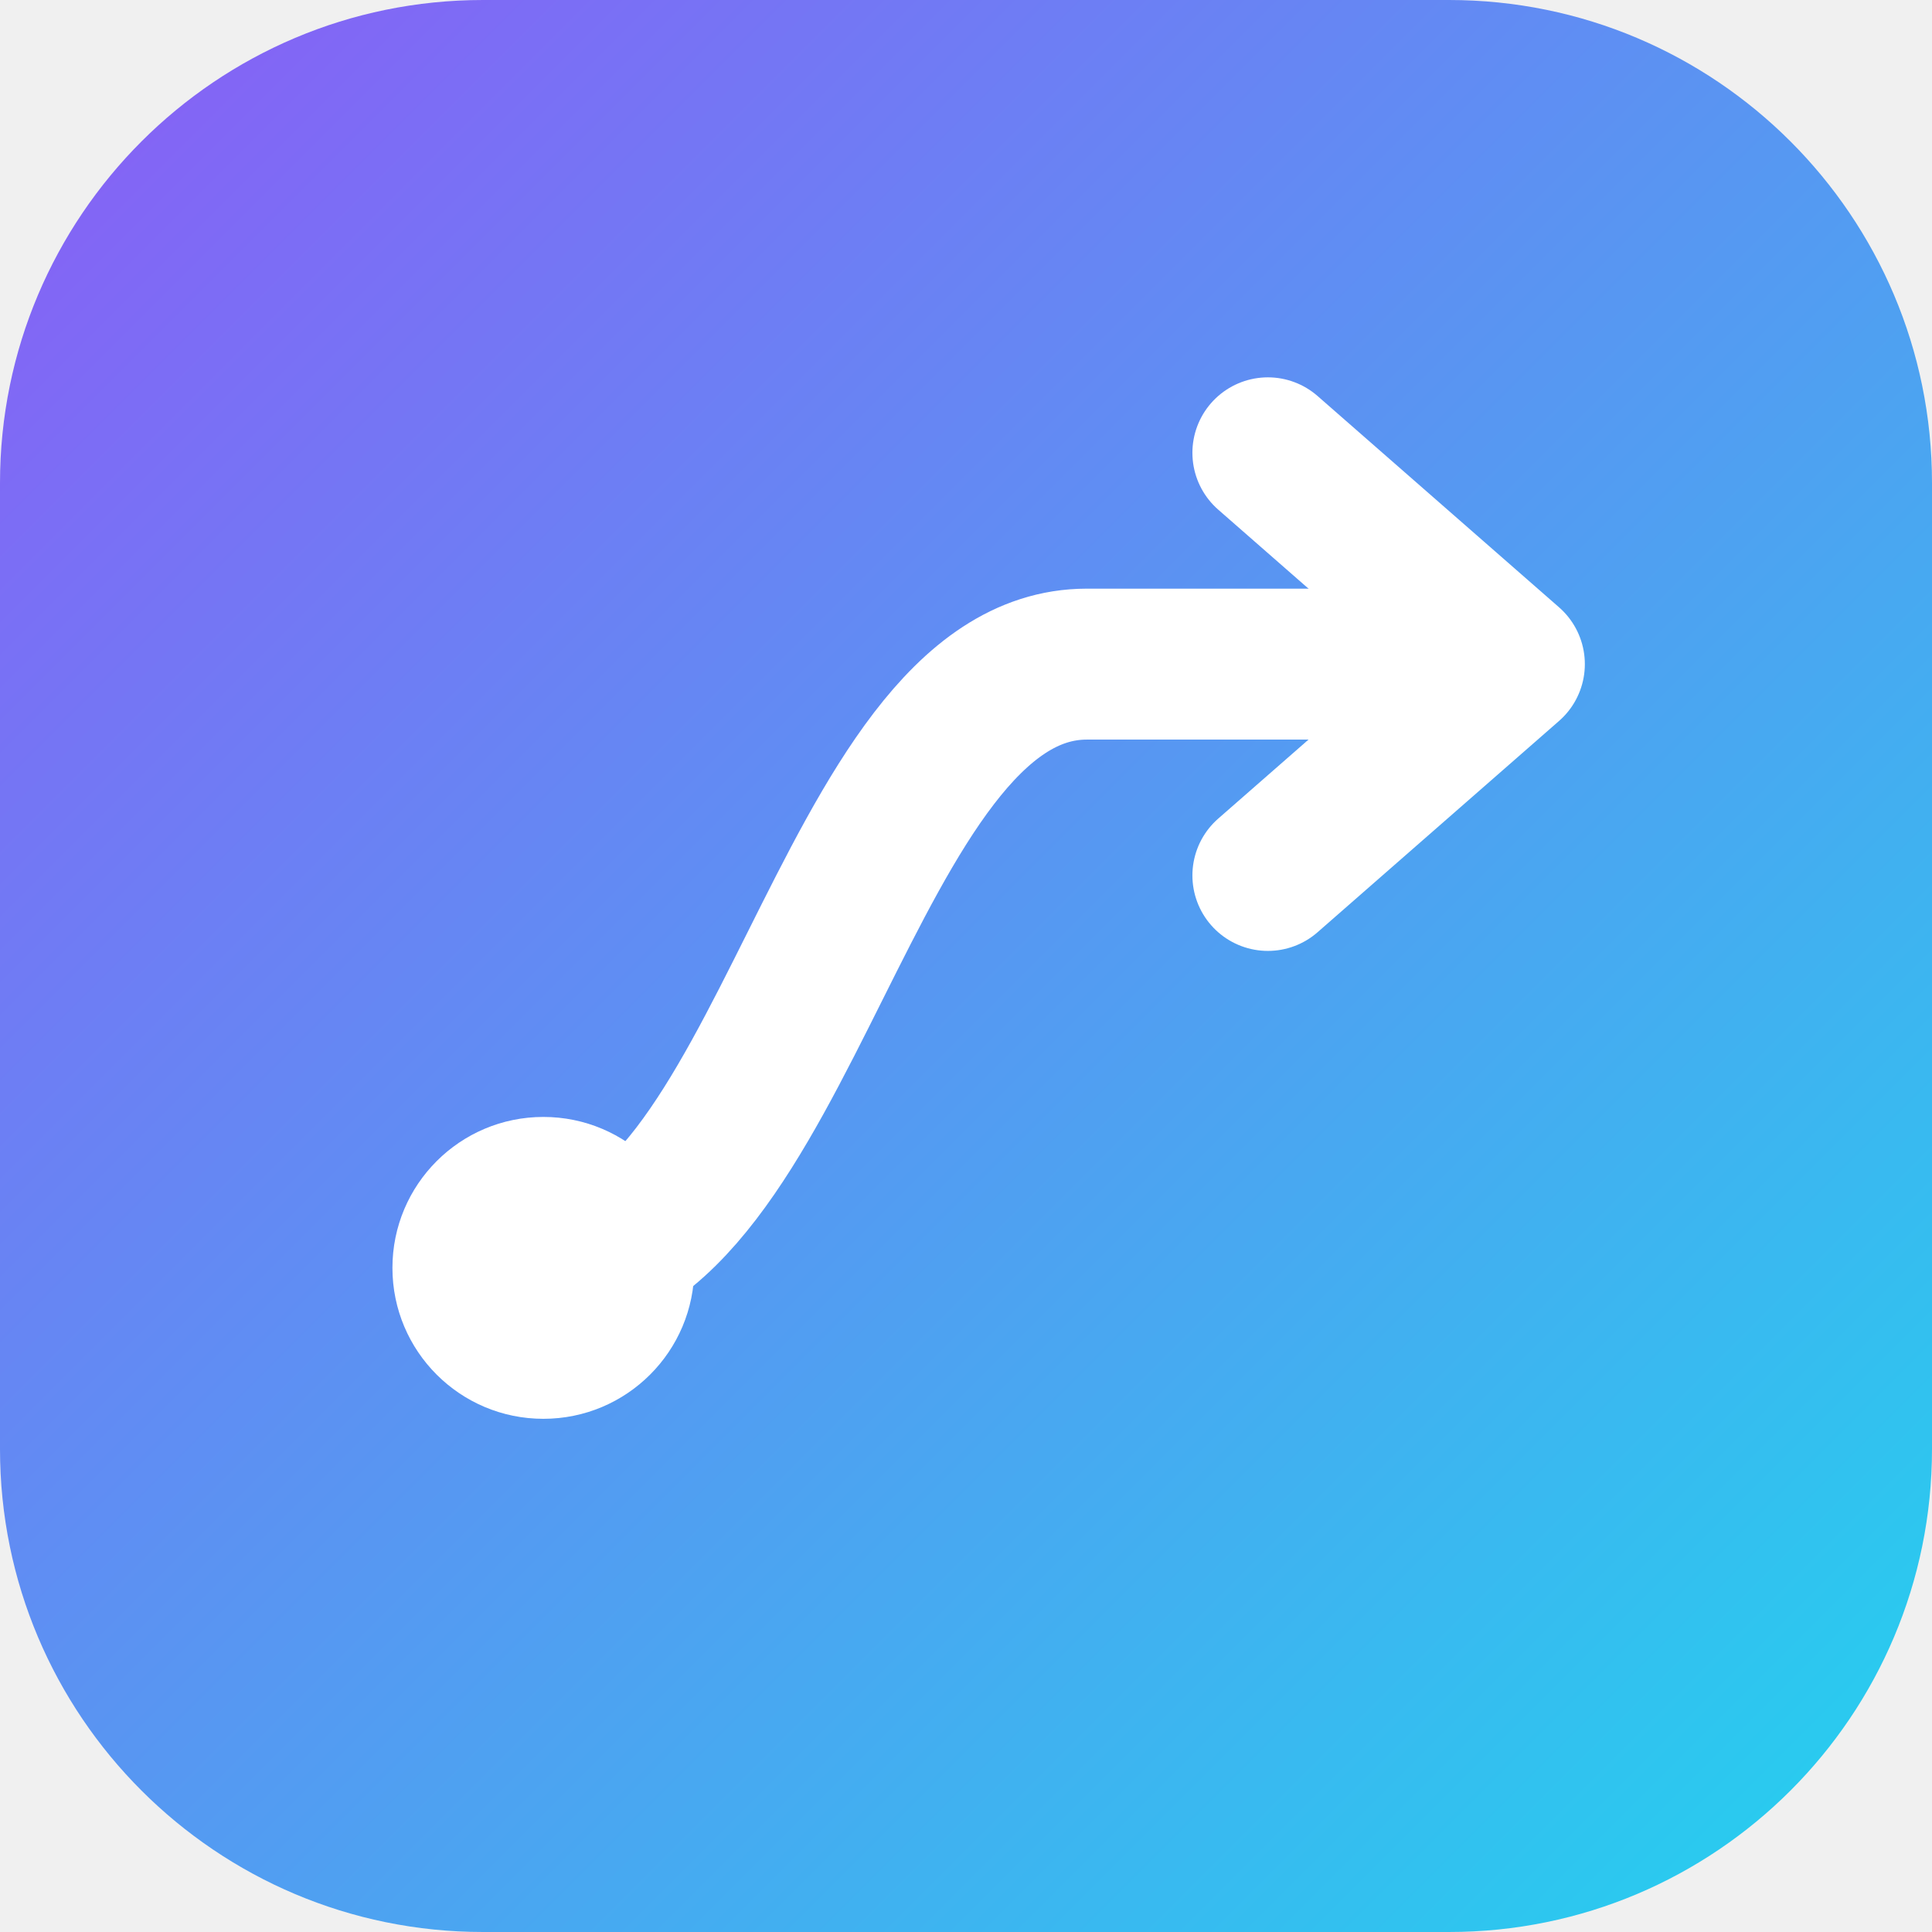
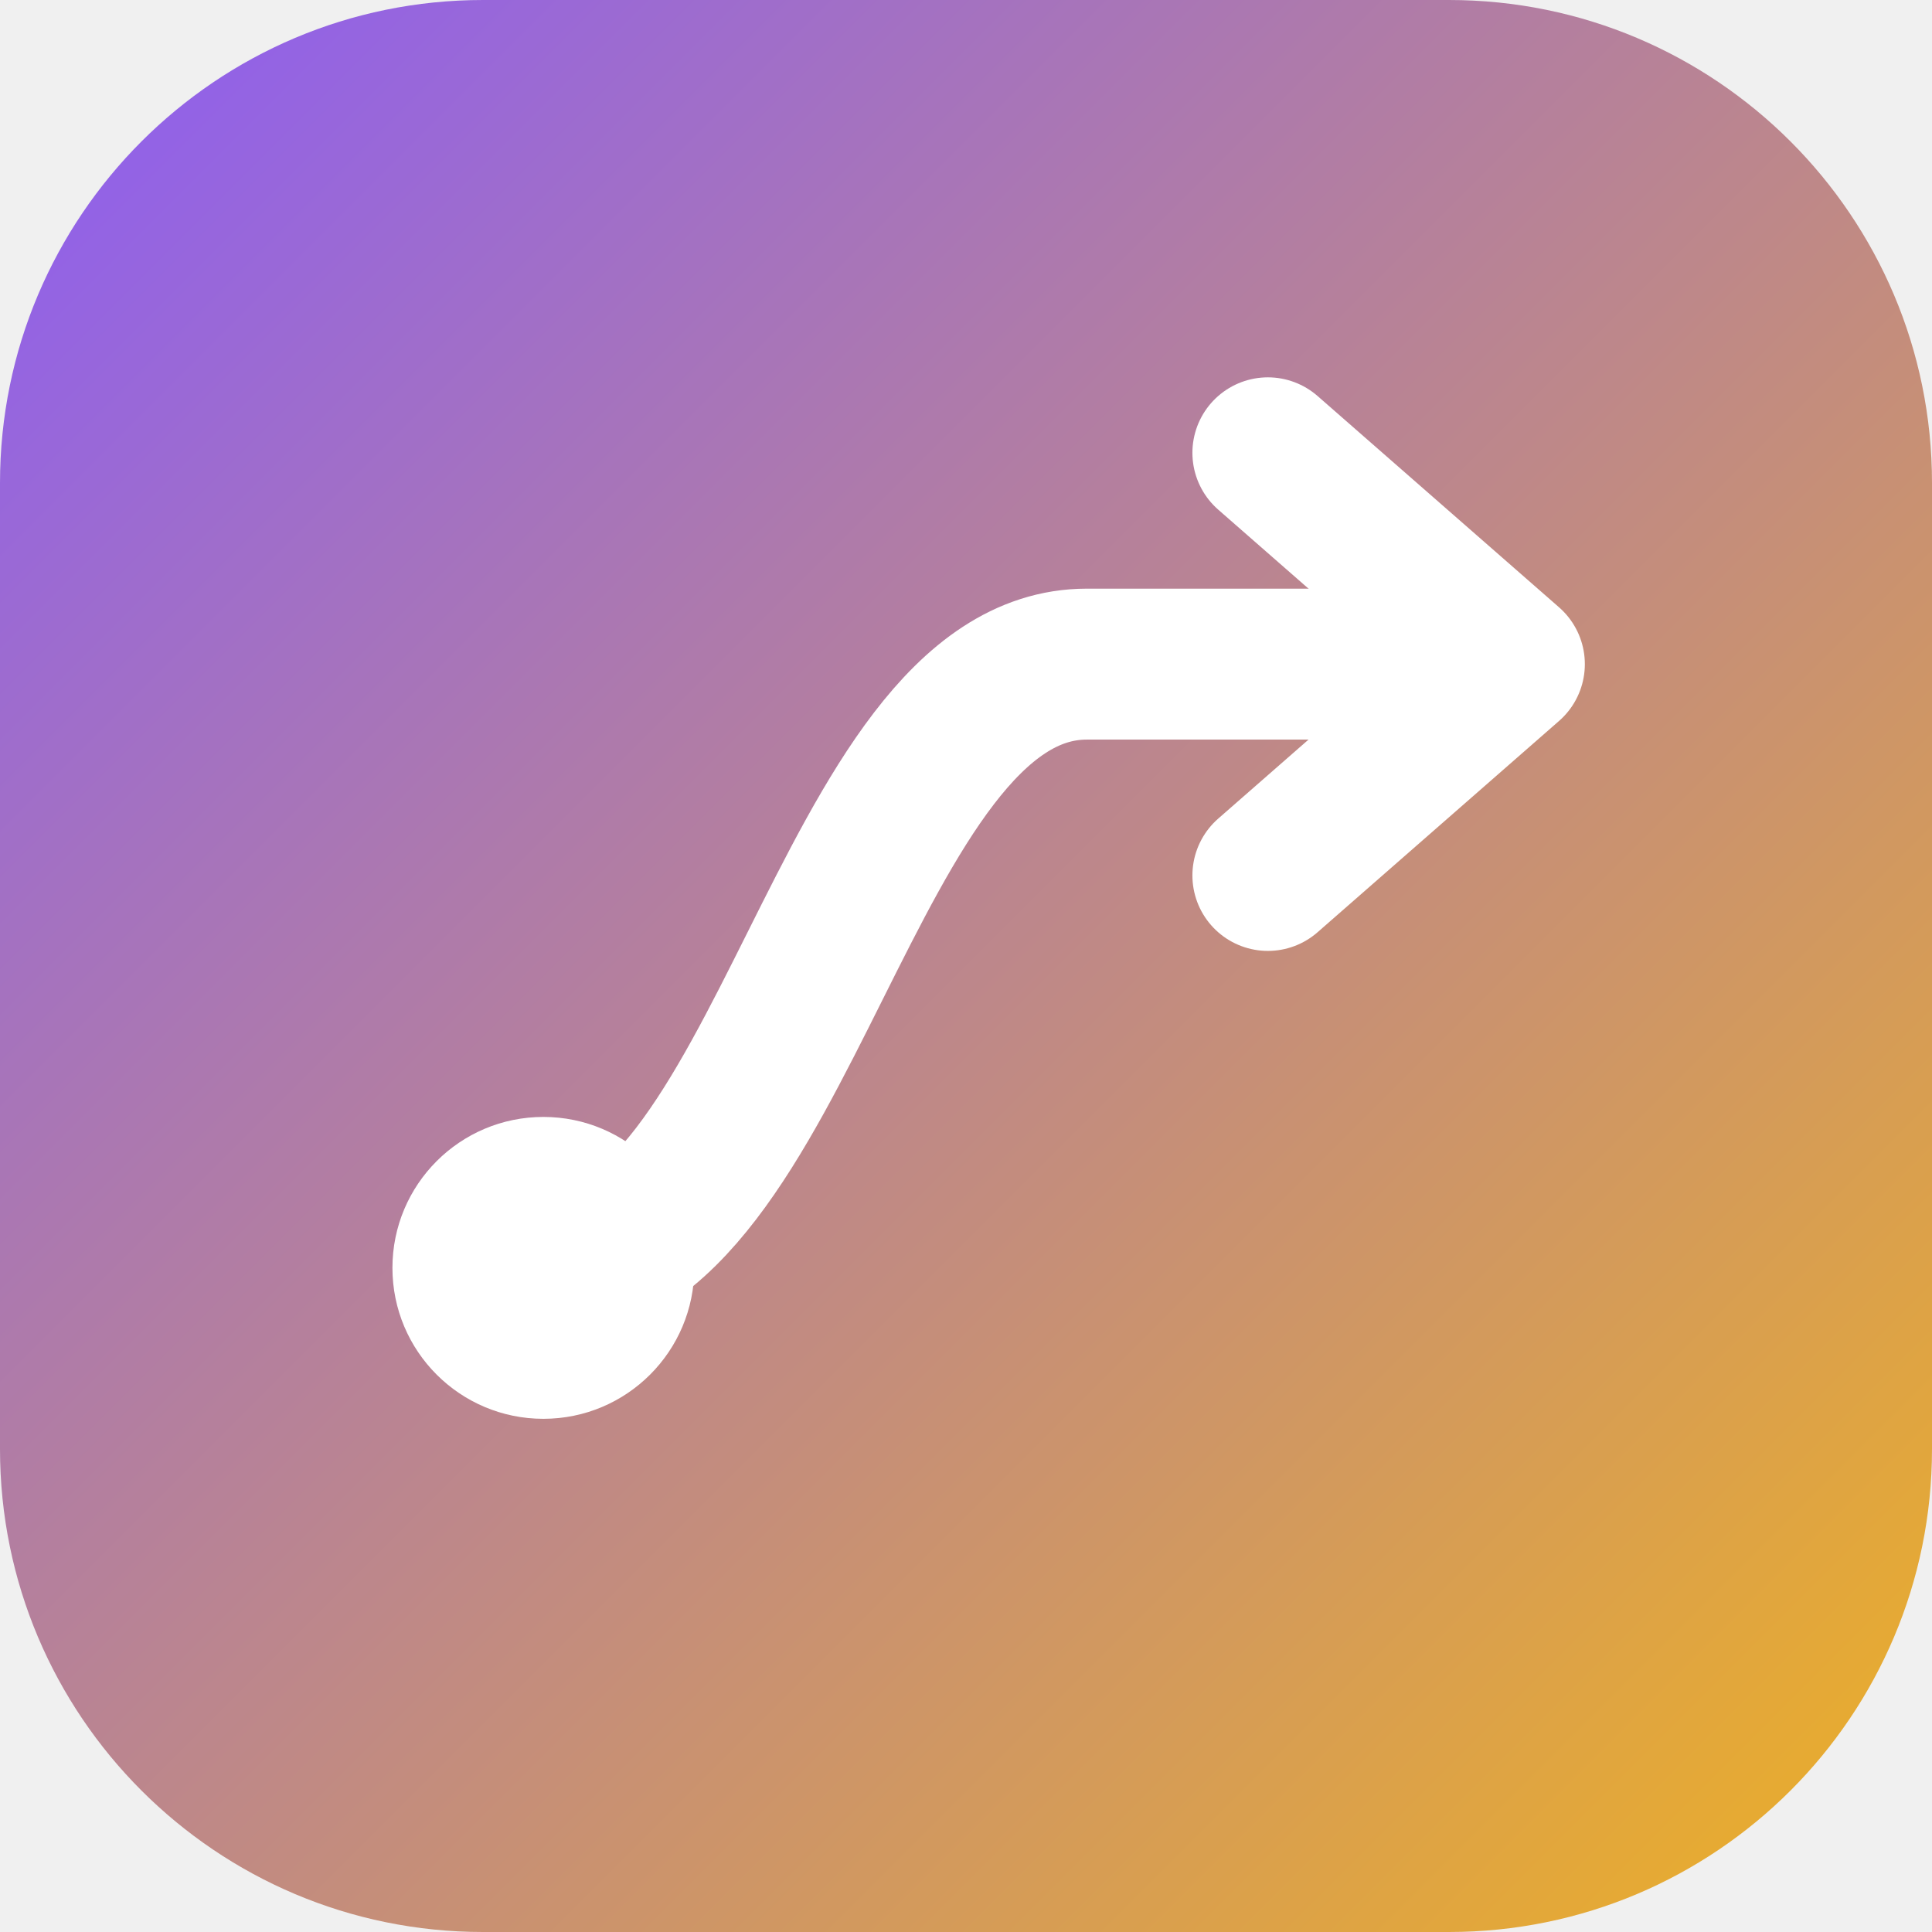
<svg xmlns="http://www.w3.org/2000/svg" viewBox="0 0 64 64">
  <defs>
    <linearGradient id="g" x1="0" y1="0" x2="1" y2="1">
      <stop offset="0" stop-color="#8b5cf6" />
-       <stop offset="1" stop-color="#22d3ee" />
+       <stop offset="1" stop-color="#eeb122" />
    </linearGradient>
  </defs>
  <rect width="64" height="64" rx="16" fill="url(#g)" />
  <path d="M18 42c8 0 10-20 18-20h10" fill="none" stroke="#fff" stroke-width="5" stroke-linecap="round" />
  <circle cx="18" cy="42" r="5" fill="#fff" />
  <path d="M42 15l8 7-8 7" fill="none" stroke="#fff" stroke-width="5" stroke-linecap="round" stroke-linejoin="round" />
</svg>
